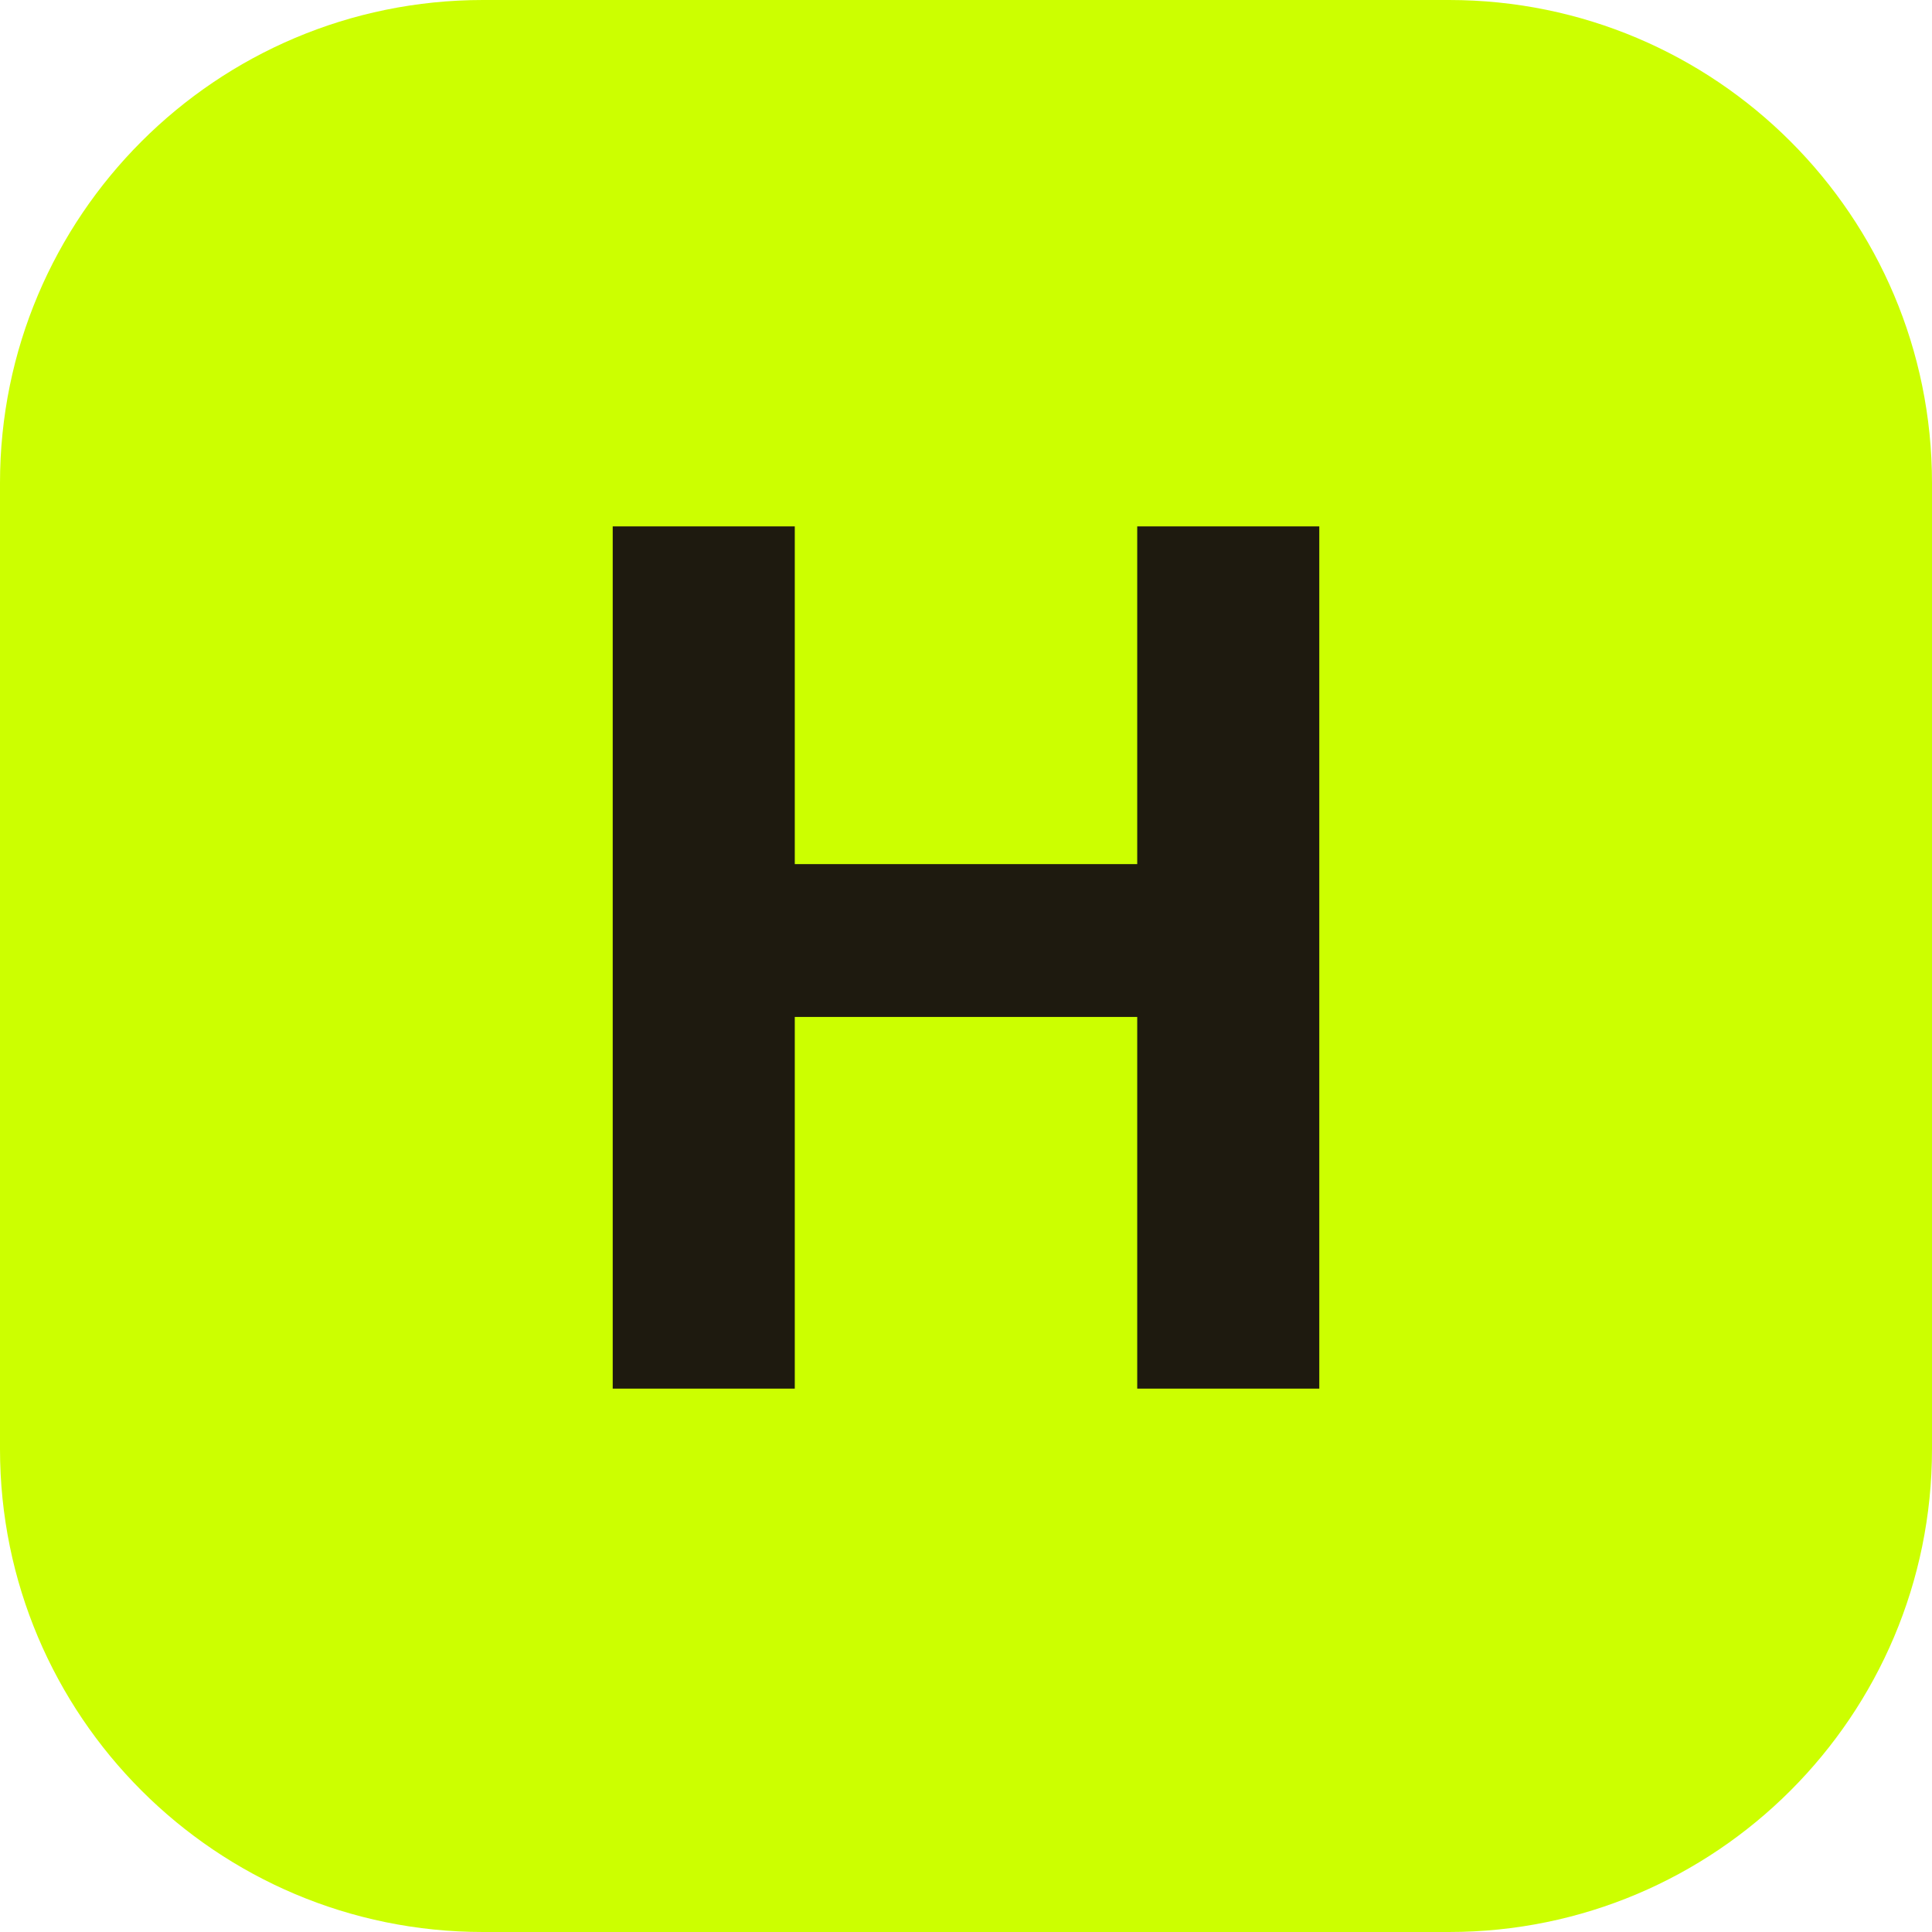
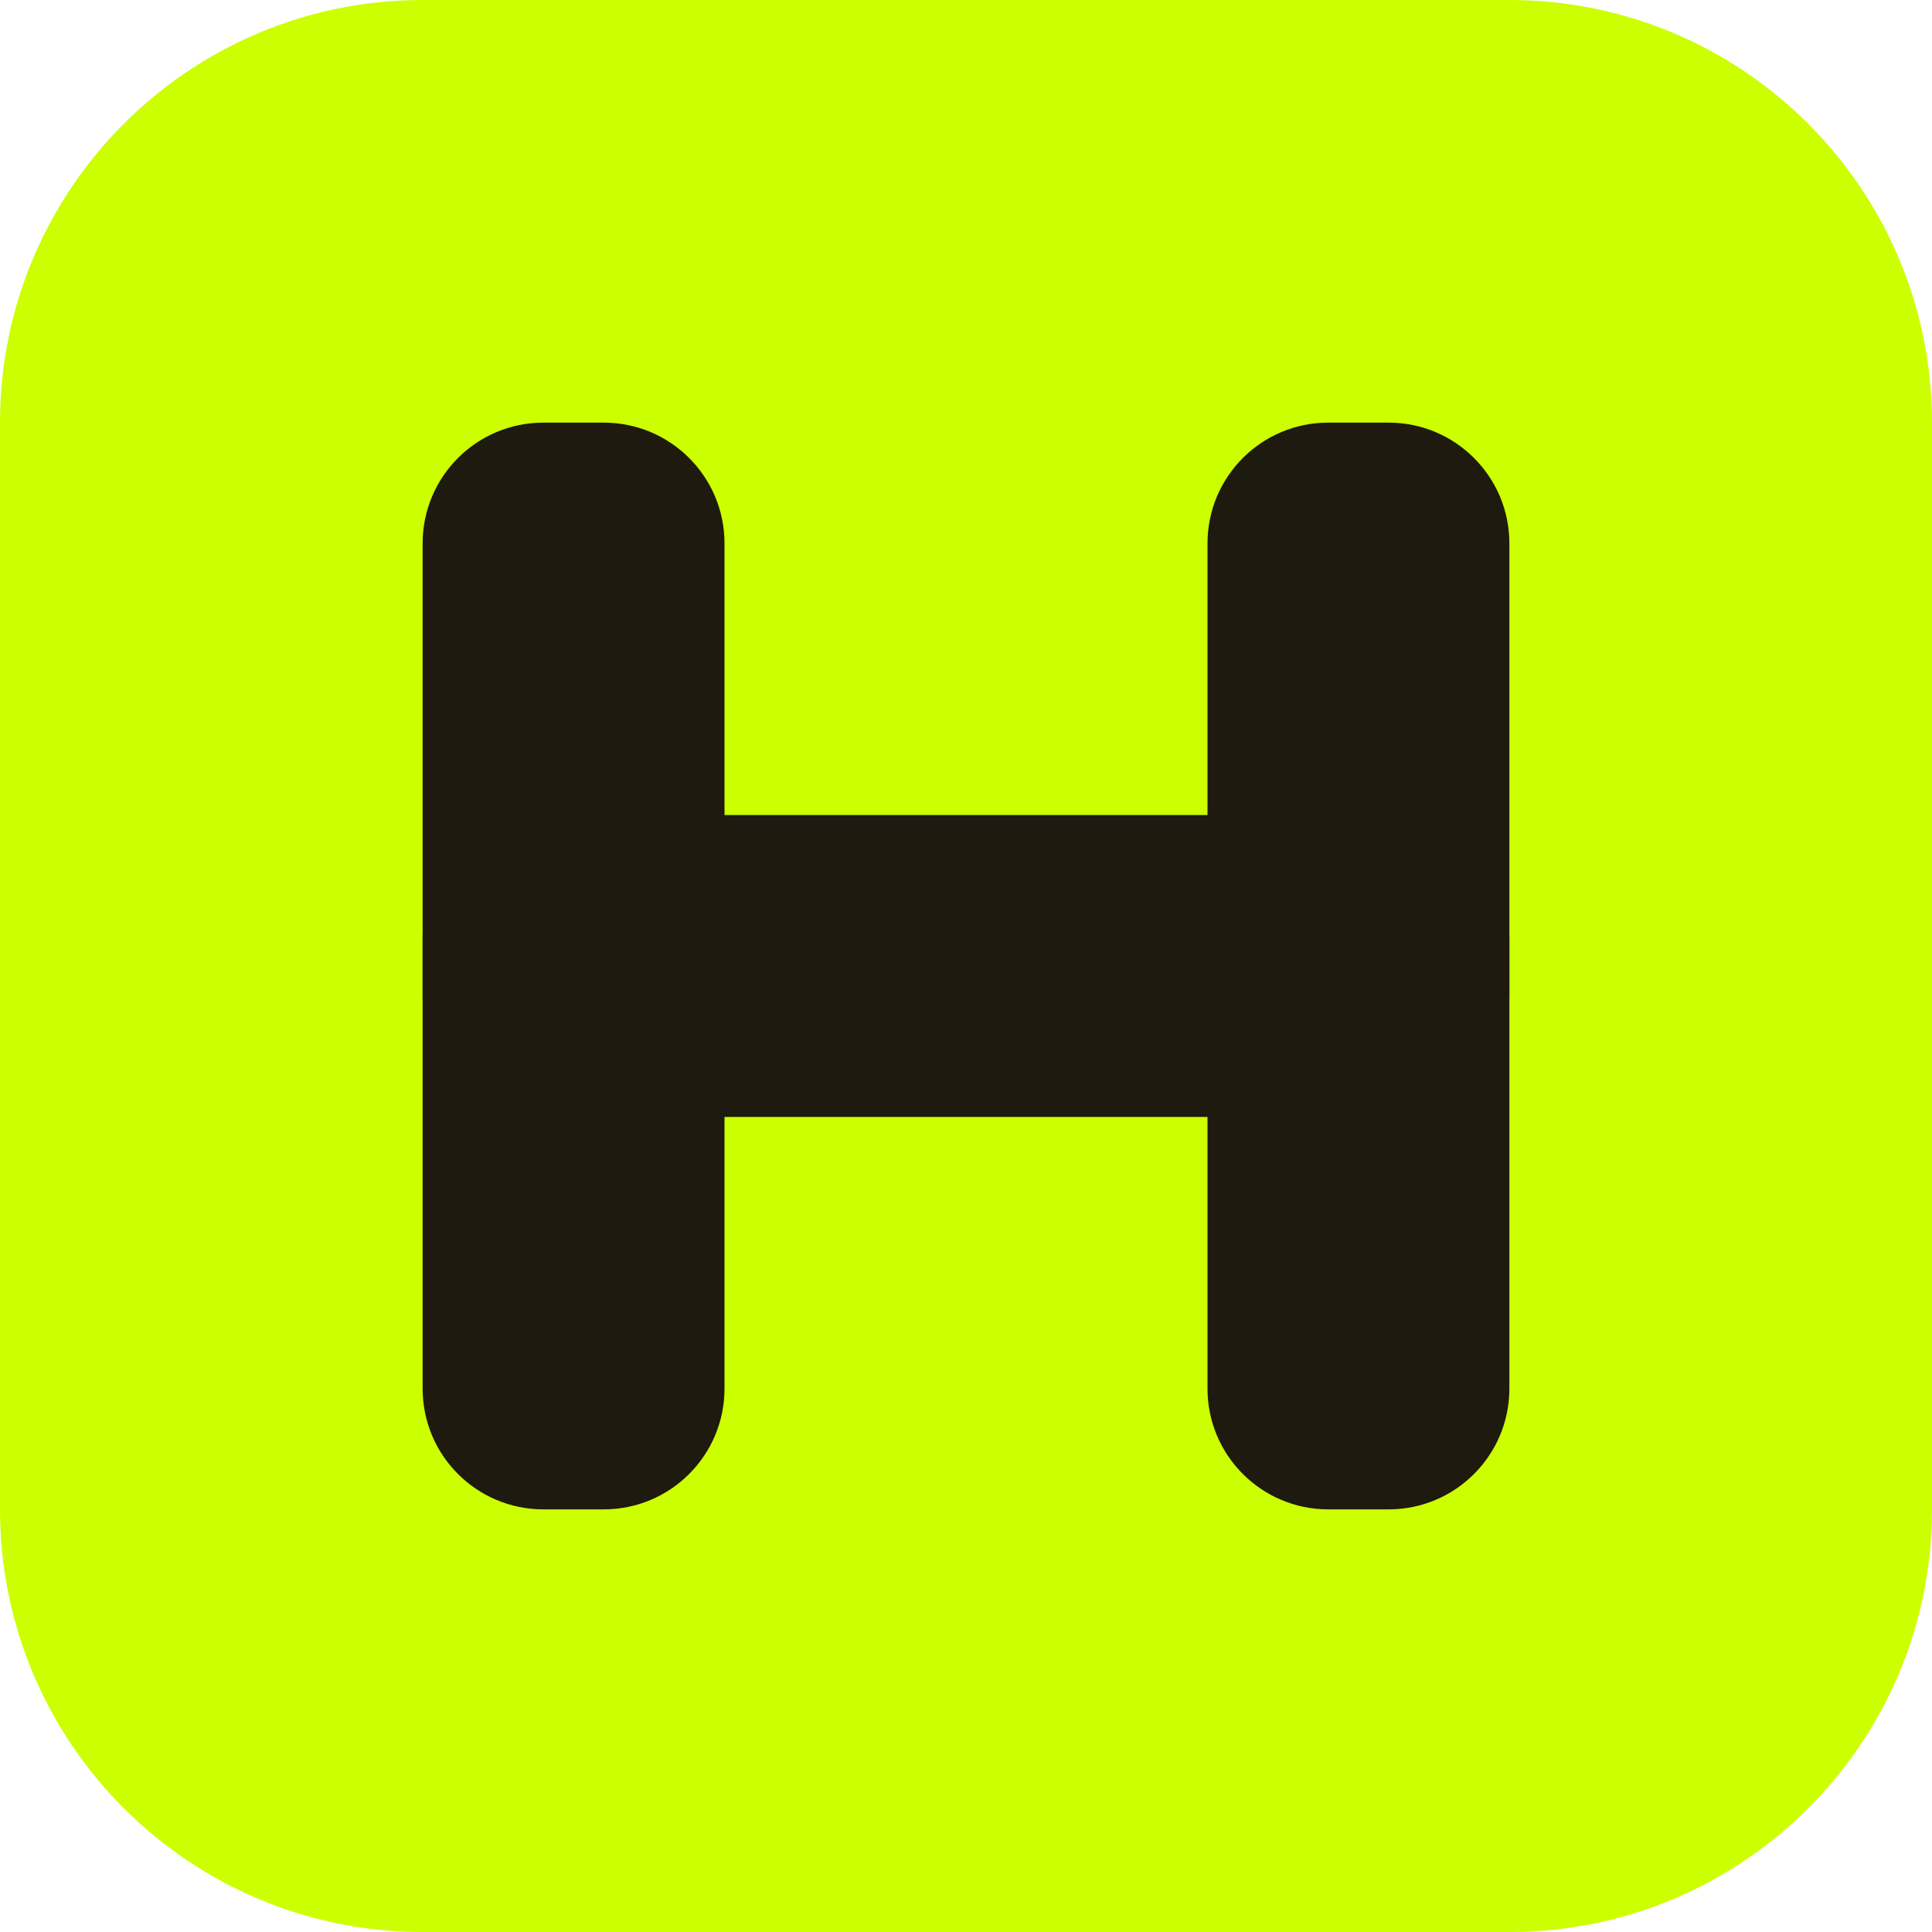
<svg xmlns="http://www.w3.org/2000/svg" viewBox="0 0 32 32">
-   <rect width="32" height="32" rx="8" fill="#CCFF00" />
-   <text x="16" y="23" text-anchor="middle" font-family="'Space Grotesk',system-ui,sans-serif" font-size="20" font-weight="700" fill="#1E1A0F">H</text>
+   <rect width="32" height="32" rx="7" fill="#CCFF00" />
+   <g fill="#1E1A0F">
+     <rect x="7" y="7" width="5" height="18" rx="2" />
+     <rect x="20" y="7" width="5" height="18" rx="2" />
+     <rect x="7" y="13.5" width="18" height="5" rx="2" />
+   </g>
</svg>
